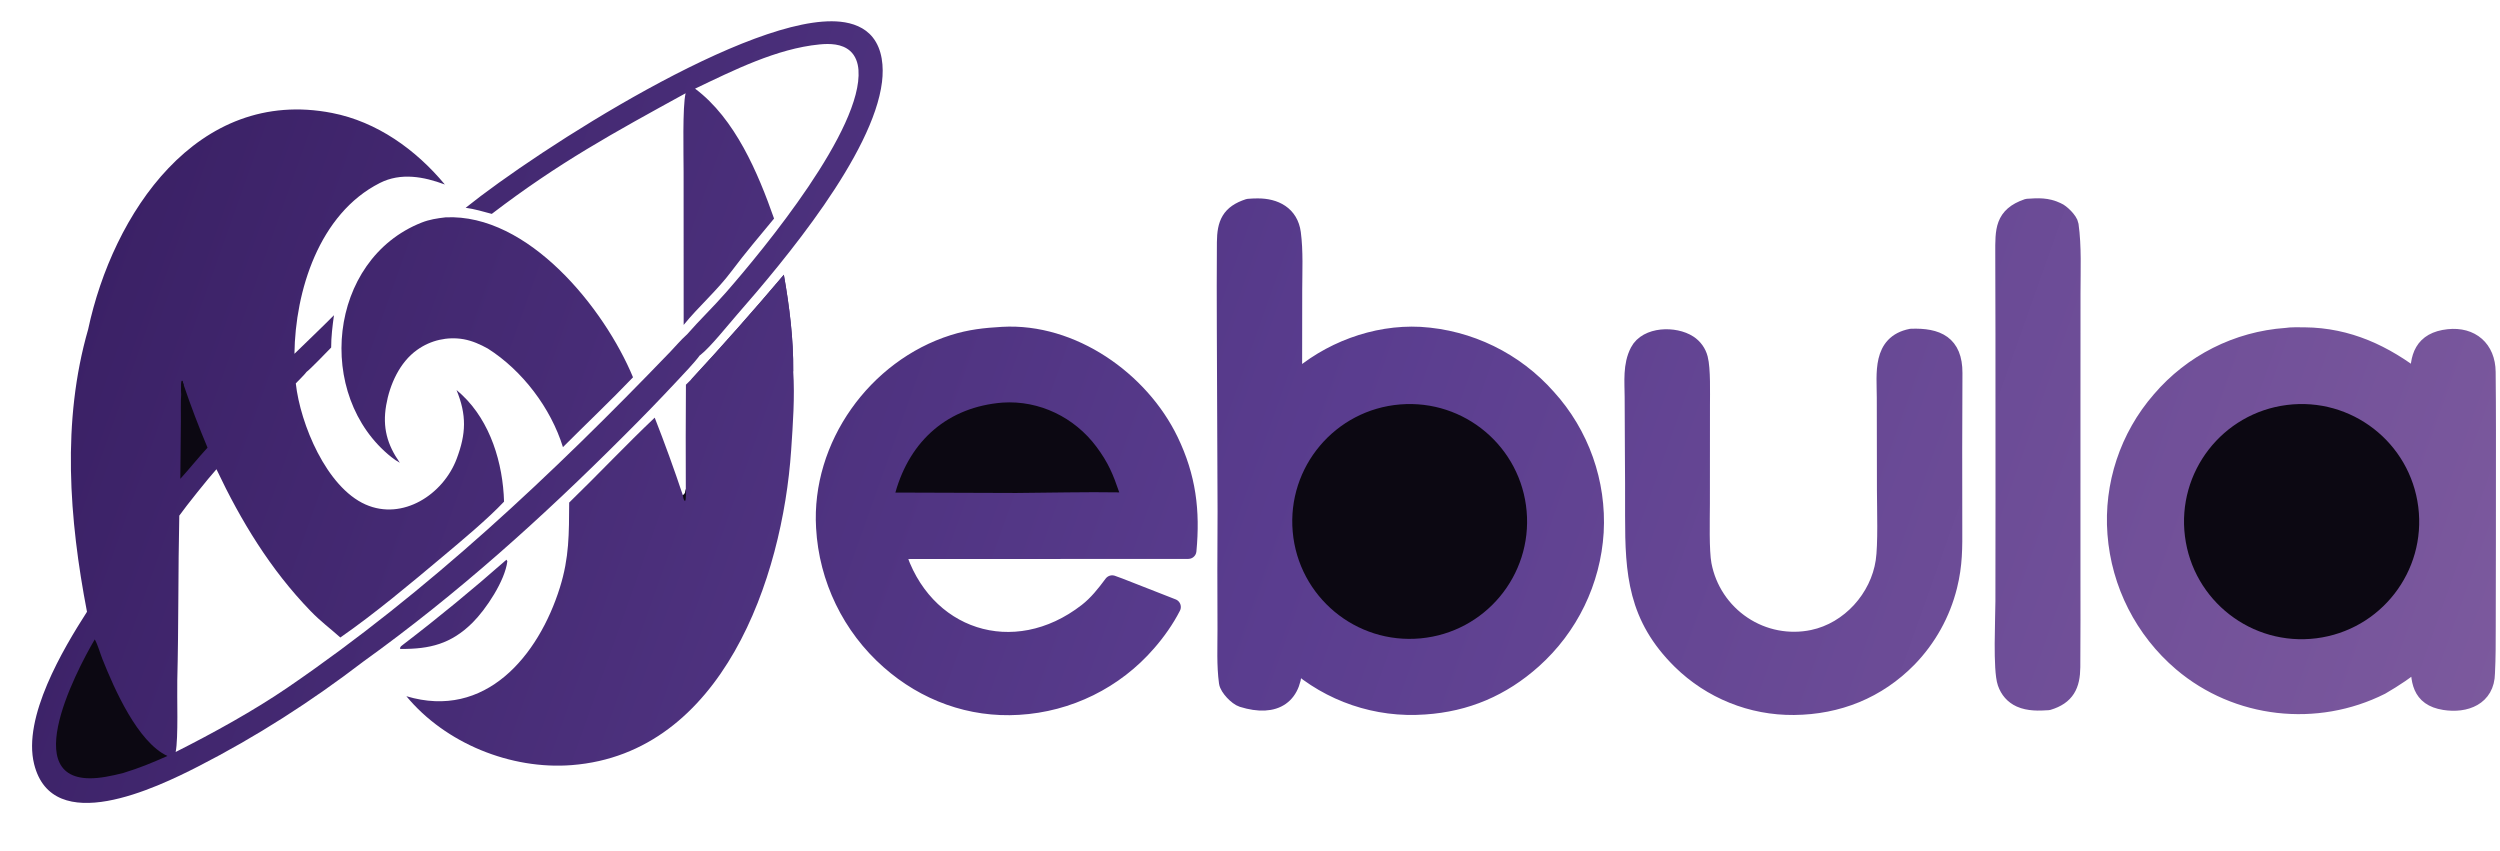
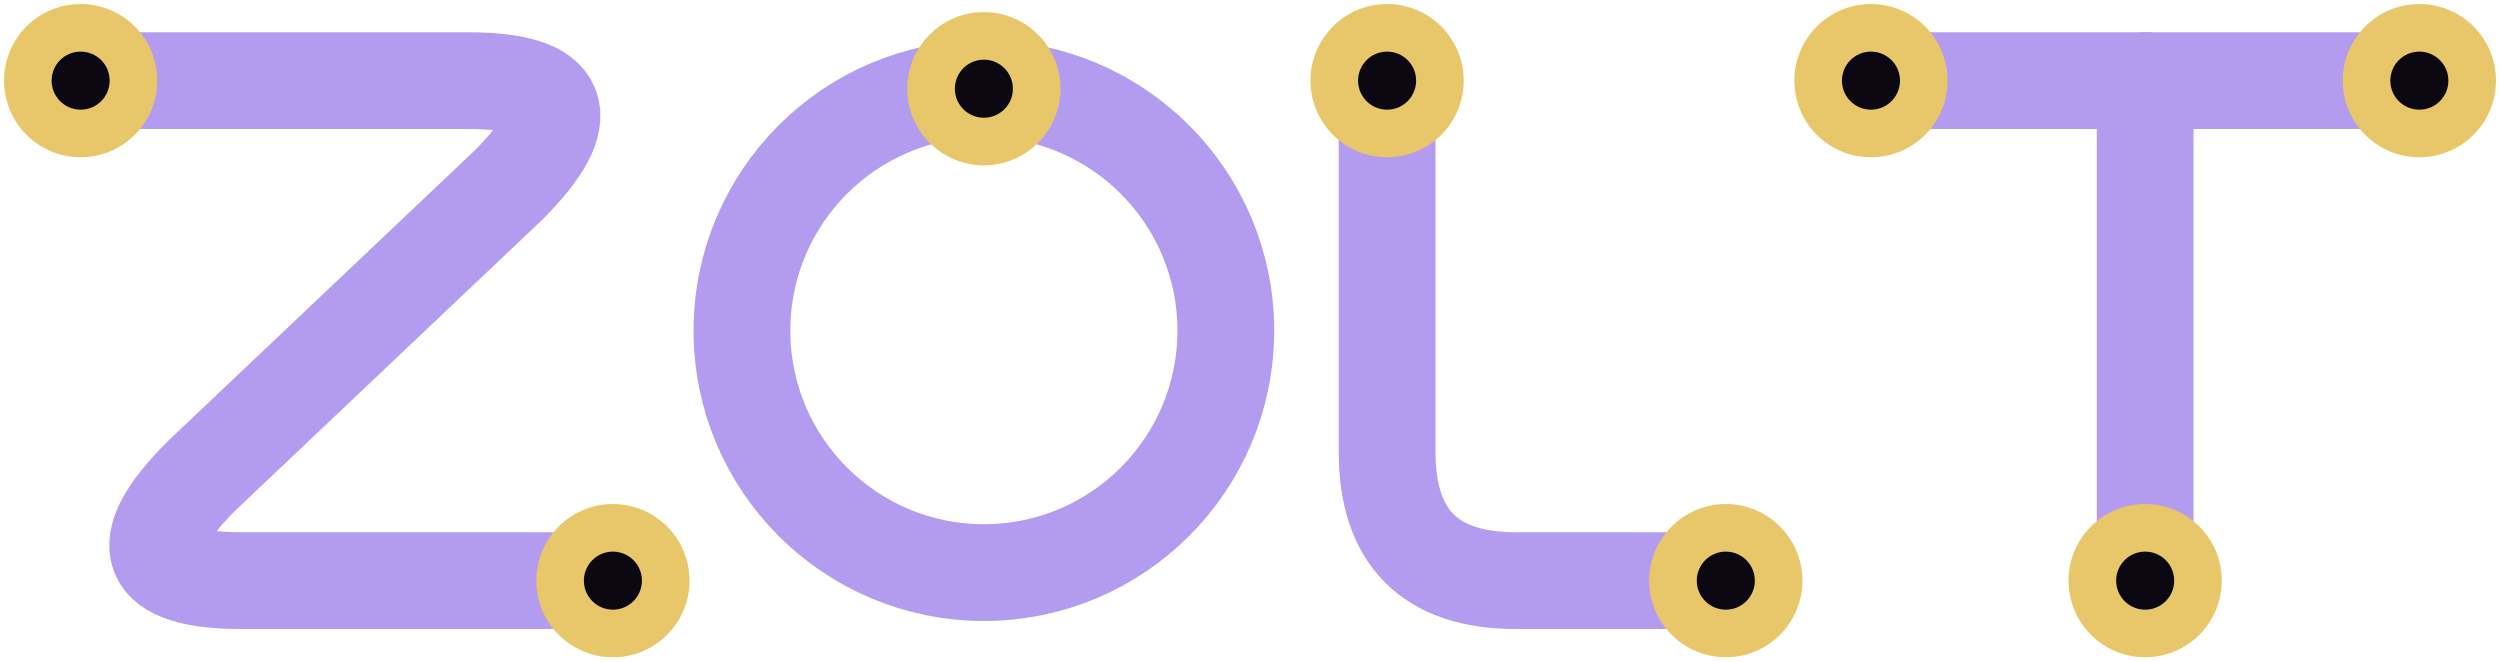
- <svg xmlns="http://www.w3.org/2000/svg" version="1.1" viewBox="318 328 2443 831" width="2443" height="831">
-   <defs>
-     <linearGradient id="W" gradientUnits="userSpaceOnUse" x1="500" y1="350" x2="2750" y2="1150">
-       <stop offset="0" stop-color="#3b2166" />
-       <stop offset="0.5" stop-color="#5a3d8f" />
-       <stop offset="1" stop-color="#7d5a9e" />
-     </linearGradient>
-     <linearGradient id="Gradient1" gradientUnits="userSpaceOnUse" x1="797.766" y1="542.987" x2="790.204" y2="778.764">
-       <stop class="stop0" offset="0" stop-opacity="1" stop-color="rgb(51,14,48)" />
-       <stop class="stop1" offset="1" stop-opacity="1" stop-color="rgb(94,69,132)" />
-     </linearGradient>
-     <linearGradient id="Gradient2" gradientUnits="userSpaceOnUse" x1="888.96" y1="700.454" x2="927.25" y2="1067.7">
-       <stop class="stop0" offset="0" stop-opacity="1" stop-color="rgb(87,59,116)" />
-       <stop class="stop1" offset="1" stop-opacity="1" stop-color="rgb(111,89,165)" />
-     </linearGradient>
-     <linearGradient id="Gradient3" gradientUnits="userSpaceOnUse" x1="733.429" y1="383.988" x2="796.456" y2="1076.75">
-       <stop class="stop0" offset="0" stop-opacity="1" stop-color="rgb(38,0,23)" />
-       <stop class="stop1" offset="1" stop-opacity="1" stop-color="rgb(126,108,194)" />
-     </linearGradient>
-   </defs>
-   <path transform="translate(0,0)" fill="url(#W)" d="M 773.041 531.043 C 843.783 474.25 1052.63 340.141 1139.27 349.23 C 1151.28 350.49 1162.97 354.731 1170.73 364.388 C 1180.37 376.391 1181.68 393.415 1179.89 408.136 C 1171.31 478.648 1084.73 582.435 1038.23 635.505 C 1029.22 645.796 1012.3 667.146 1002.51 674.821 C 1002.3 674.984 1002.06 675.105 1001.84 675.247 C 996.661 682.422 985.41 694.058 979.095 700.842 C 962.311 718.821 945.192 736.483 927.747 753.821 C 847.711 833.952 764.973 908.48 672.915 974.586 C 621.942 1013.59 568.611 1047.86 511.508 1077.06 C 471.023 1097.77 369.212 1146.8 351.331 1074.61 C 339.996 1028.85 379.608 962.277 403.002 925.845 C 385.621 835.303 378.2 739.834 404.141 649.818 C 428.099 537.256 510.281 412.595 642.475 438.388 C 686.395 446.958 724.437 474.212 752.714 508.303 C 731.983 500.558 709.683 496.447 689.208 506.803 C 629.662 536.922 606.476 612.706 605.728 673.743 C 618.411 661.318 631.935 648.594 644.349 636.02 C 642.928 646.476 641.594 657.037 641.613 667.615 C 638.412 670.889 620.764 689.248 617.636 691.342 C 615.762 693.915 609.555 700.05 607.048 702.643 C 611.424 742.354 637.025 804.06 675.143 820.966 C 711.502 837.092 751.102 811.205 764.234 776.418 C 773.55 751.74 774.122 733.573 764.109 709.119 C 765.94 710.642 767.72 712.226 769.446 713.868 C 797.307 740.108 809.483 780.711 810.557 818.197 C 794.622 835.153 768.785 856.639 750.731 871.795 C 719.281 898.197 684.241 927.597 650.581 950.964 C 640.35 941.804 631.602 935.542 621.465 925.064 C 582.231 884.514 553.479 837.143 529.52 786.523 C 521.303 795.656 500.096 822.201 493.205 831.857 C 491.998 885.305 492.609 939.432 491.238 992.898 C 490.842 1008.37 492.4 1049.26 489.652 1062.84 C 525.92 1044.53 565.715 1022.66 599.007 999.909 C 736.477 905.972 857.726 791.497 972.911 671.859 C 978.073 666.498 983.27 660.257 988.773 655.338 L 989.275 654.898 C 1001.51 640.859 1015.01 627.978 1027.28 613.948 C 1065.39 570.352 1161.17 453.898 1156.9 396.337 C 1156.39 389.454 1154.04 382.49 1148.75 377.797 C 1140.71 370.661 1128.92 370.44 1118.82 371.422 C 1076.95 375.494 1034.72 396.744 997.222 414.631 C 1036.46 443.981 1058.73 497.002 1074.41 541.571 C 1060.67 558.228 1045.85 575.645 1032.96 592.893 C 1018.65 612.049 1000.62 627.537 986.075 645.518 L 986.017 496.028 C 986.011 479.341 984.833 432.035 987.978 419.134 C 917.271 457.971 864.313 486.768 798.572 537.01 C 790.211 534.77 781.591 532.193 773.041 531.043 z" />
-   <path transform="translate(0,0)" fill="#0c0812" d="M 410.598 952.796 C 413.525 957.92 415.824 966.38 418.098 972.081 C 429.686 1001.13 452.518 1053.26 481.608 1066.75 C 466.111 1073.6 454.621 1078.4 438.463 1083.36 C 432.84 1084.8 427.117 1086.1 421.395 1087.09 C 330.044 1102.95 391.834 984.82 410.598 952.796 z" />
-   <path transform="translate(0,0)" fill="#0c0812" d="M 495.048 713.51 C 494.989 712.164 494.504 691.477 497.475 704.124 C 504.528 724.828 512.308 745.277 520.8 765.434 C 511.512 775.551 503.196 786.024 494.209 795.903 L 494.76 740.162 C 494.819 733.788 494.485 718.993 495.048 713.51 z" />
-   <path transform="translate(0,0)" fill="#0c0812" d="M 495.048 713.51 C 494.989 712.164 494.504 691.477 497.475 704.124 C 495.669 707.316 495.985 709.865 495.048 713.51 z" />
-   <path transform="translate(0,0)" fill="url(#W)" stroke="url(#W)" stroke-width="16" stroke-linejoin="round" d="M 1537.96 530.273 C 1540.96 530.015 1543.96 529.884 1546.96 529.881 C 1563.97 529.788 1578.75 537.213 1581.21 555.781 C 1583.56 573.525 1582.57 593.15 1582.53 611.192 L 1582.42 700.768 L 1583.23 700.017 C 1615.8 670.447 1661.52 653.071 1705.73 655.389 C 1753.73 658.268 1798.61 680.148 1830.45 716.192 C 1863.04 752.089 1879.86 799.571 1877.13 847.982 C 1874.17 896.116 1852.34 941.139 1816.38 973.278 C 1785.96 1000.48 1750.89 1015.52 1710.1 1018.21 C 1663.49 1021.64 1617.48 1006.04 1582.57 974.954 C 1583.77 1008.03 1564.53 1021.22 1531.95 1011.07 C 1526.65 1009.41 1517.88 1000.24 1517.15 994.915 C 1514.83 978.067 1515.77 959.959 1515.73 942.825 C 1515.53 904.384 1515.55 865.942 1515.8 827.501 L 1515.08 649.12 C 1515.02 620.996 1514.91 592.882 1515.15 564.76 C 1515.31 546.381 1519.49 536.289 1537.96 530.273 z" />
-   <path transform="translate(0,0)" fill="#0c0812" d="M 1686.2 723.212 C 1749.05 718.082 1804.27 764.644 1809.82 827.465 C 1815.38 890.286 1769.19 945.814 1706.41 951.792 C 1643.02 957.828 1586.85 911.099 1581.24 847.676 C 1575.63 784.252 1622.74 728.392 1686.2 723.212 z" />
-   <path transform="translate(0,0)" fill="url(#W)" stroke="url(#W)" stroke-width="16" stroke-linejoin="round" d="M 2551.96 656.417 C 2556.43 655.592 2565.16 655.822 2569.92 655.862 C 2612.63 656.219 2648.54 673.155 2681.51 698.98 C 2680.28 676.936 2685.22 660.356 2710.68 657.65 C 2733.01 655.275 2748.52 668.579 2748.75 691.417 C 2748.94 710.198 2749.05 729.606 2749.05 748.717 L 2748.99 857.016 L 2748.84 940.087 C 2748.79 955.449 2748.9 970.415 2748.08 985.846 C 2747.75 1009.57 2727.29 1017.09 2706.73 1013.85 C 2682.08 1009.96 2681.69 992.304 2681.6 973.165 C 2669.59 983.746 2658.71 990.801 2645 998.83 C 2581.58 1030.72 2503.96 1022.13 2449.69 976.044 C 2412.25 944.161 2389.1 898.639 2385.39 849.603 C 2381.73 801.884 2397.36 754.691 2428.77 718.583 C 2459.84 682.181 2504.22 659.782 2551.96 656.417 z" />
-   <path transform="translate(0,0)" fill="#0c0812" d="M 2552.73 723.74 C 2615.71 715.778 2673.21 760.4 2681.14 823.386 C 2689.07 886.373 2644.42 943.854 2581.43 951.751 C 2518.48 959.642 2461.05 915.03 2453.13 852.09 C 2445.21 789.149 2489.79 731.695 2552.73 723.74 z" />
-   <path transform="translate(0,0)" fill="url(#W)" stroke="url(#W)" stroke-width="16" stroke-linejoin="round" d="M 1297.65 655.378 C 1365.67 651.507 1432.81 698.83 1461.58 758.535 C 1478.77 794.218 1482.83 827.274 1479.16 866.165 L 1194.36 866.293 C 1219.68 951.16 1309.04 980.659 1380.05 925.425 C 1389.75 917.875 1397.54 908.076 1404.83 898.212 L 1412.33 900.958 L 1463.9 921.158 C 1457.69 933.418 1448.82 945.942 1439.76 956.283 C 1407.78 993.24 1362.22 1015.7 1313.43 1018.56 C 1266.45 1021.48 1221.83 1005.07 1186.7 973.959 C 1149.01 940.711 1126.23 893.728 1123.47 843.54 C 1118.74 763.596 1173.75 686.976 1249.54 663.091 C 1266.1 657.874 1280.52 656.373 1297.65 655.378 z" />
-   <path transform="translate(0,0)" fill="#0c0812" d="M 1297.68 721.415 C 1333.76 719.021 1368.1 735.951 1389.43 764.573 C 1401.03 780.145 1405.59 791.282 1411.74 809.157 C 1379.38 808.595 1343.85 809.525 1311.25 809.741 L 1192.96 809.335 C 1207.35 758.104 1244.54 725.672 1297.68 721.415 z" />
-   <path transform="translate(0,0)" fill="url(#W)" d="M 1083.98 596.472 C 1089.39 627.049 1093.49 659.493 1093.13 690.534 C 1094.79 715.969 1092.82 742.628 1091.11 768.003 C 1082.67 893.177 1023.76 1064.12 876.794 1075.66 C 817.307 1080.34 753.226 1054.42 715.116 1008.35 C 792.38 1031.53 844.21 968.922 865.096 902.235 C 874.347 872.696 874.013 849.311 874.202 819.107 C 902.076 792.088 929.916 762.509 957.774 736.132 C 967.577 761.126 976.735 786.367 985.24 811.832 C 987.811 810.934 987.465 808.372 988.173 805.742 C 988.021 771.803 988.058 737.863 988.281 703.924 L 993.367 698.901 C 1024.31 665.418 1054.52 631.267 1083.98 596.472 z" />
-   <path transform="translate(0,0)" fill="url(#W)" d="M 1083.98 596.472 C 1089.39 627.049 1093.49 659.493 1093.13 690.534 L 1091.44 695.991 C 1088.9 691.559 1093.23 686.407 1087.62 685.473 C 1076.26 683.581 1062.14 684.932 1050.42 684.777 C 1048.58 686.03 1048.52 686.054 1047.05 687.715 C 1035.05 687.856 1011.14 686.257 1000.18 694.444 C 999.711 694.798 997.164 698.485 996.658 699.23 C 994.293 699.521 995.342 699.809 993.367 698.901 C 1024.31 665.418 1054.52 631.267 1083.98 596.472 z" />
-   <path transform="translate(0,0)" fill="#0c0812" d="M 988.173 805.742 C 988.193 807.327 988.73 817.148 987.307 817.539 C 985.814 816.591 985.5 813.495 985.24 811.832 C 987.811 810.934 987.465 808.372 988.173 805.742 z" />
-   <path transform="translate(0,0)" fill="url(#W)" stroke="url(#W)" stroke-width="16" stroke-linejoin="round" d="M 2185.57 657.255 C 2211.2 656.331 2227.79 663.691 2227.7 692.477 C 2227.53 742.246 2227.31 792.062 2227.54 841.834 C 2227.64 863.248 2227.85 879.728 2222.61 900.792 C 2215.96 927.585 2202.32 952.135 2183.08 971.932 C 2152.77 1002.84 2114.09 1018.27 2071.02 1018.68 C 2029.63 1019.09 1989.78 1003.02 1960.24 974.021 C 1916.76 931.129 1914.01 888.28 1914.03 832.394 C 1914.08 810.986 1914.02 789.579 1913.84 768.172 L 1913.61 715.83 C 1913.54 700.861 1911.74 684.934 1918.88 671.243 C 1927.3 655.069 1954.67 654.632 1968.4 663.585 C 1973.64 666.985 1977.41 672.23 1978.96 678.281 C 1981.67 688.571 1980.97 712.192 1980.98 723.639 L 1980.91 820.305 C 1980.88 835.429 1979.99 866.226 1982.54 879.71 C 1987.06 903.646 2001.03 924.751 2021.31 938.259 C 2041.32 951.636 2065.87 956.396 2089.43 951.464 C 2125.48 943.863 2153.61 912.083 2158.89 876.627 C 2161.36 860.027 2160.17 825.363 2160.14 807.233 L 2160 716.603 C 2159.96 692.959 2155.43 663.255 2185.57 657.255 z" />
-   <path transform="translate(0,0)" fill="url(#W)" d="M 753.379 540.392 C 834.316 536.581 908.644 629.371 936.589 696.694 C 914.808 719.494 890.525 742.447 868.111 764.938 C 856.263 726.754 828.532 690.111 794.724 668.632 C 787.231 664.492 779.643 661.072 771.178 659.507 C 755.219 656.704 738.804 660.449 725.64 669.897 C 708.514 682.011 698.806 703.886 695.359 724.039 C 691.653 745.706 696.316 762.489 708.714 780.21 C 705.773 778.602 703.025 776.737 700.345 774.595 C 625.402 714.716 638.368 581.723 729.991 545.512 C 737.636 542.49 745.148 541.35 753.379 540.392 z" />
-   <path transform="translate(0,0)" fill="url(#W)" stroke="url(#W)" stroke-width="16" stroke-linejoin="round" d="M 2299.17 530.236 C 2309.93 529.521 2318.28 529.006 2328.32 533.766 C 2332.46 535.369 2340.57 543.329 2341.2 547.792 C 2344.18 568.824 2343.09 592.757 2343.08 613.907 L 2343.03 712.755 L 2343.02 888.501 C 2343.02 918.966 2343.15 949.42 2342.88 979.884 C 2342.71 997.738 2337.48 1008.58 2319.49 1014.01 C 2310.51 1014.64 2300.38 1014.92 2292.02 1011.13 C 2285.04 1007.97 2280.46 1002.53 2277.95 995.374 C 2273.42 982.445 2275.87 932.618 2275.91 915.75 L 2276.01 814.689 L 2275.96 653.529 C 2275.9 627.486 2275.82 601.372 2275.78 575.334 C 2275.75 553.063 2275.04 538.479 2299.17 530.236 z" />
-   <path transform="translate(0,0)" fill="url(#W)" d="M 812.885 874.94 L 813.764 876.495 C 811.546 895.409 792.878 923.524 779.609 936.633 C 758.733 957.258 738.022 962.365 709.409 962.14 L 708.813 961.714 C 709.329 959.569 710.062 959.327 711.93 957.9 C 746.772 931.275 779.955 903.914 812.885 874.94 z" />
+ <svg xmlns="http://www.w3.org/2000/svg" viewBox="0 4 310 82" width="310" height="82">
+   <path d="M10 14 H58 Q76 14 63 27 L25 63 Q12 76 30 76 H76" fill="none" stroke="#B39BF0" stroke-width="12" stroke-linejoin="round" stroke-linecap="round" />
+   <circle cx="10" cy="14" r="9.5" fill="#E8C66A" />
+   <circle cx="10" cy="14" r="3.6" fill="#0c0812" />
+   <circle cx="76" cy="76" r="9.5" fill="#E8C66A" />
+   <circle cx="76" cy="76" r="3.6" fill="#0c0812" />
+   <circle cx="122" cy="45" r="30" fill="none" stroke="#B39BF0" stroke-width="12" />
+   <circle cx="122" cy="15" r="9.5" fill="#E8C66A" />
+   <circle cx="122" cy="15" r="3.6" fill="#0c0812" />
+   <path d="M172 14 V60 Q172 76 188 76 H214" fill="none" stroke="#B39BF0" stroke-width="12" stroke-linejoin="round" stroke-linecap="round" />
+   <circle cx="172" cy="14" r="9.5" fill="#E8C66A" />
+   <circle cx="172" cy="14" r="3.6" fill="#0c0812" />
+   <circle cx="214" cy="76" r="9.5" fill="#E8C66A" />
+   <circle cx="214" cy="76" r="3.6" fill="#0c0812" />
+   <path d="M232 14 H300" fill="none" stroke="#B39BF0" stroke-width="12" stroke-linejoin="round" stroke-linecap="round" />
+   <path d="M266 14 V76" fill="none" stroke="#B39BF0" stroke-width="12" stroke-linejoin="round" stroke-linecap="round" />
+   <path d="M248 14 Q266 14 266 32 Q266 14 284 14 Z" fill="#B39BF0" />
+   <circle cx="232" cy="14" r="9.5" fill="#E8C66A" />
+   <circle cx="232" cy="14" r="3.6" fill="#0c0812" />
+   <circle cx="300" cy="14" r="9.5" fill="#E8C66A" />
+   <circle cx="300" cy="14" r="3.6" fill="#0c0812" />
+   <circle cx="266" cy="76" r="9.5" fill="#E8C66A" />
+   <circle cx="266" cy="76" r="3.6" fill="#0c0812" />
</svg>
